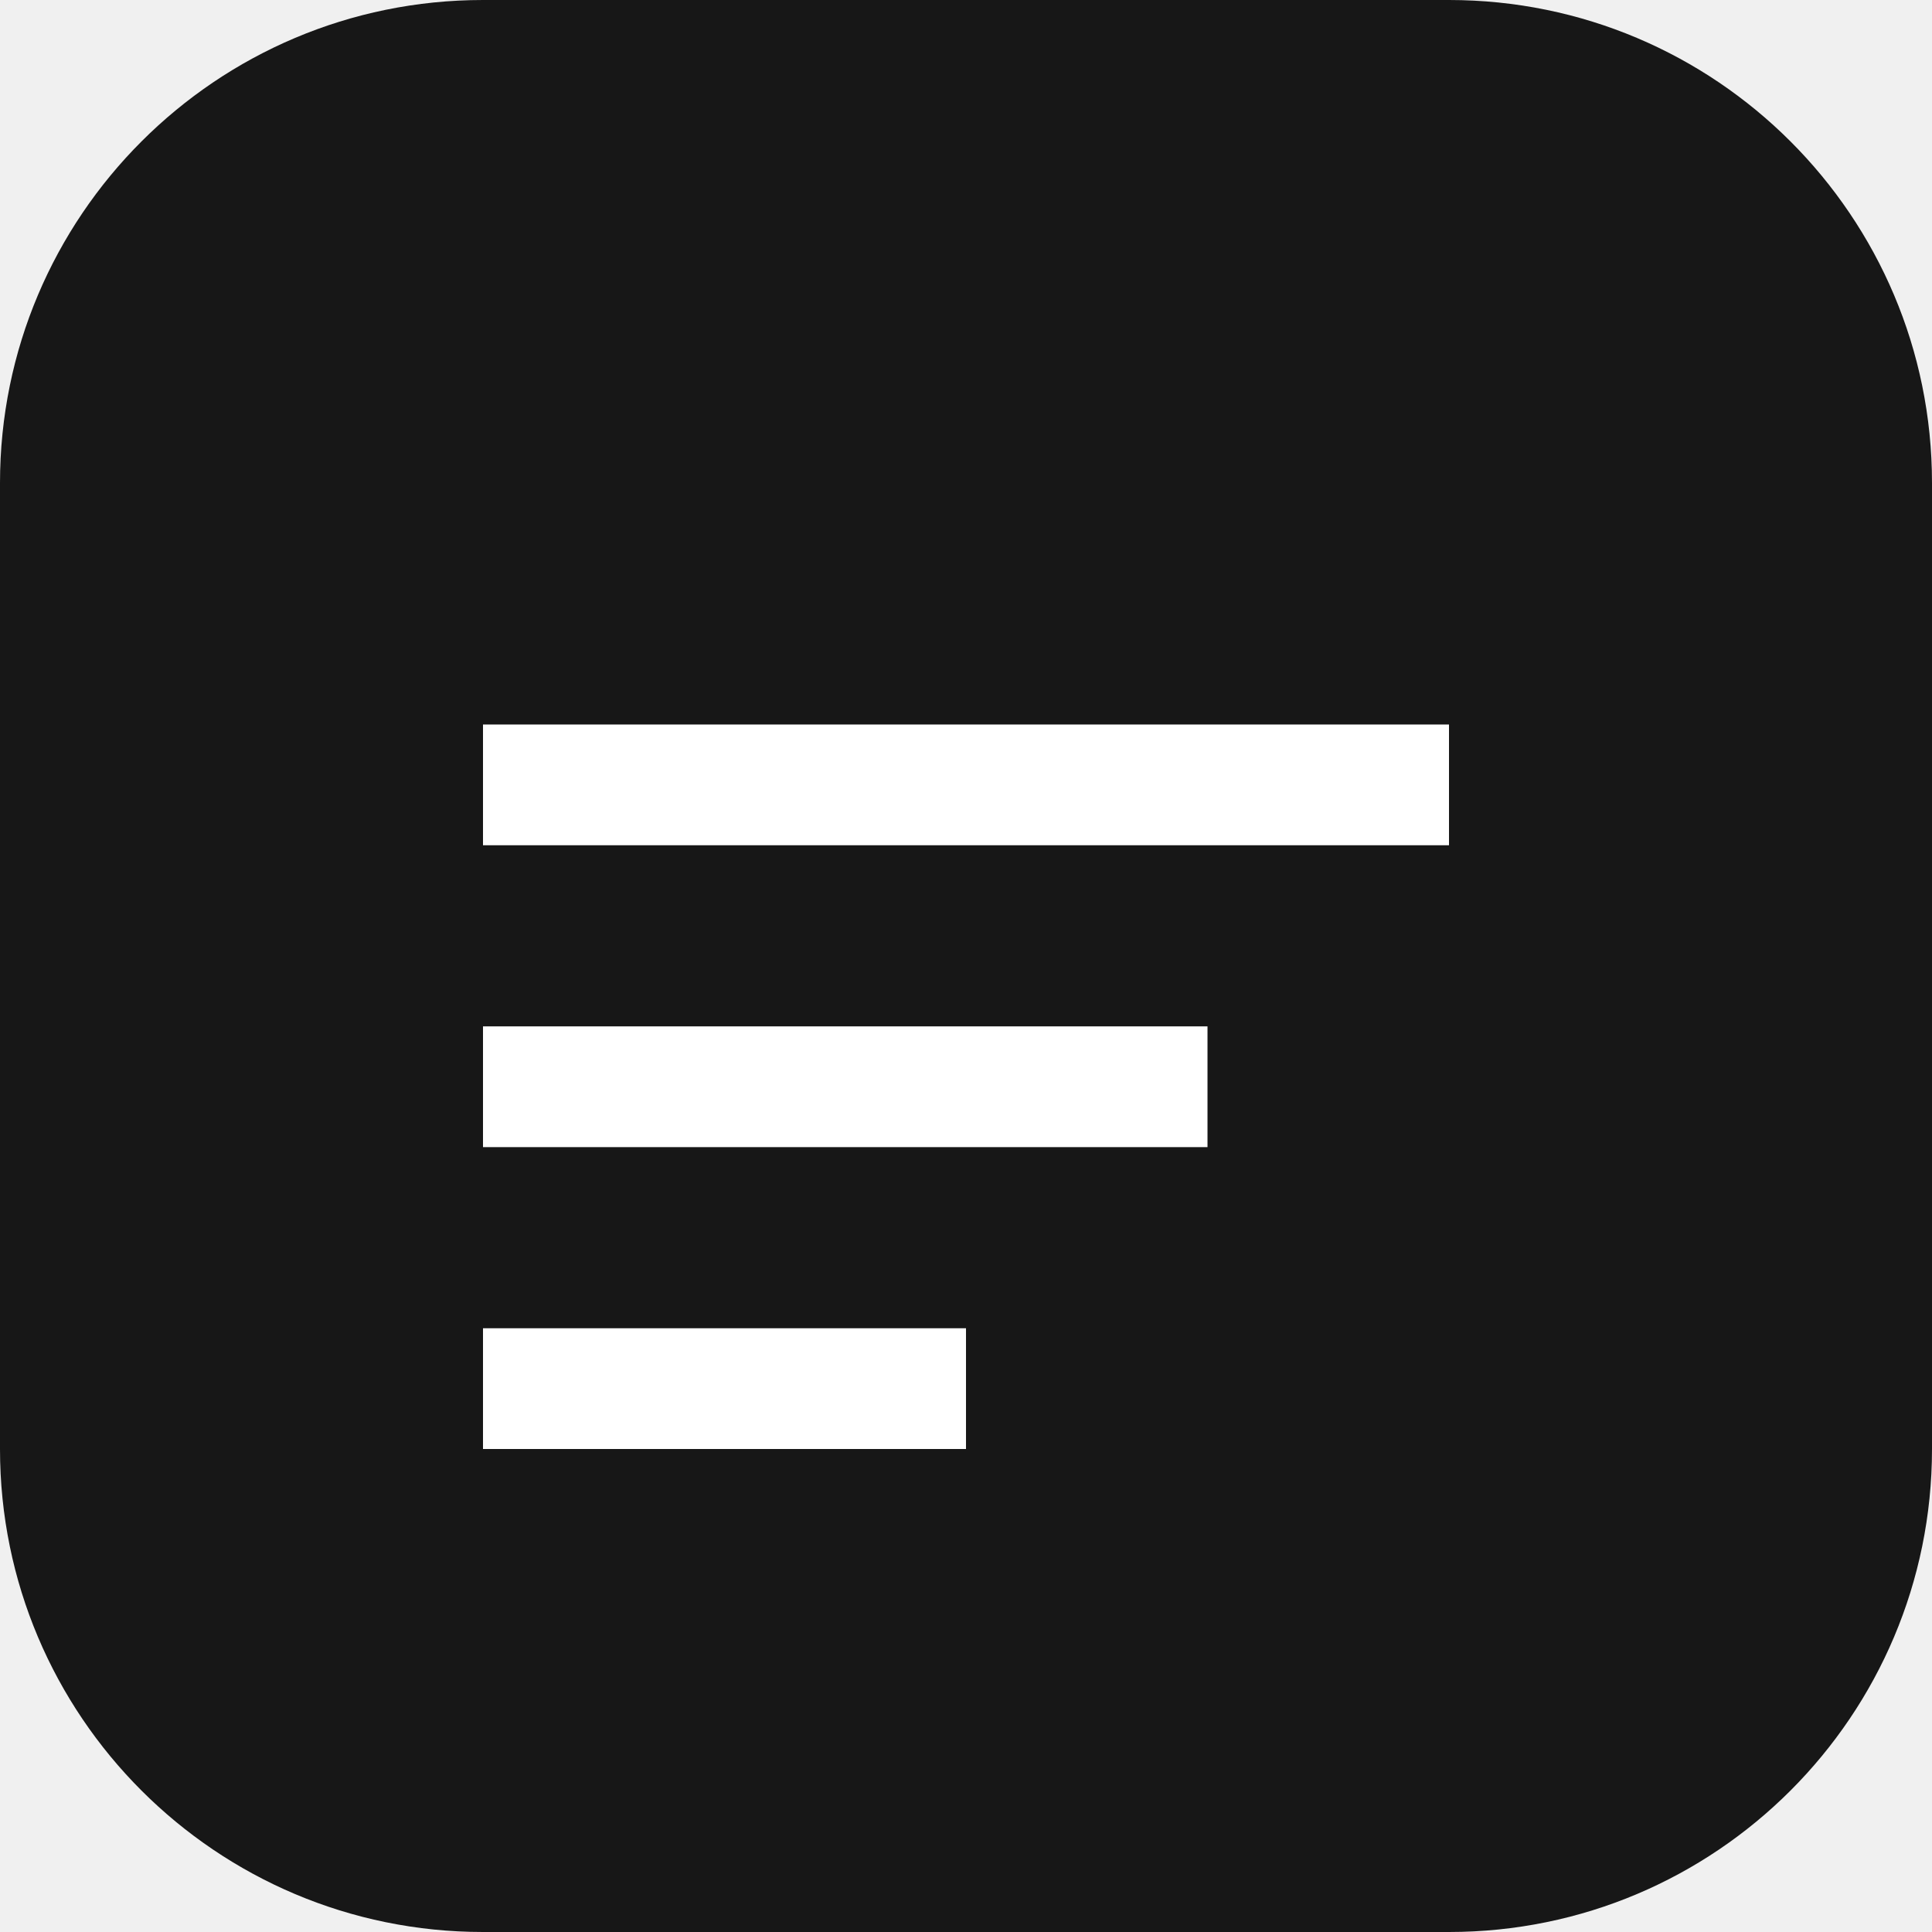
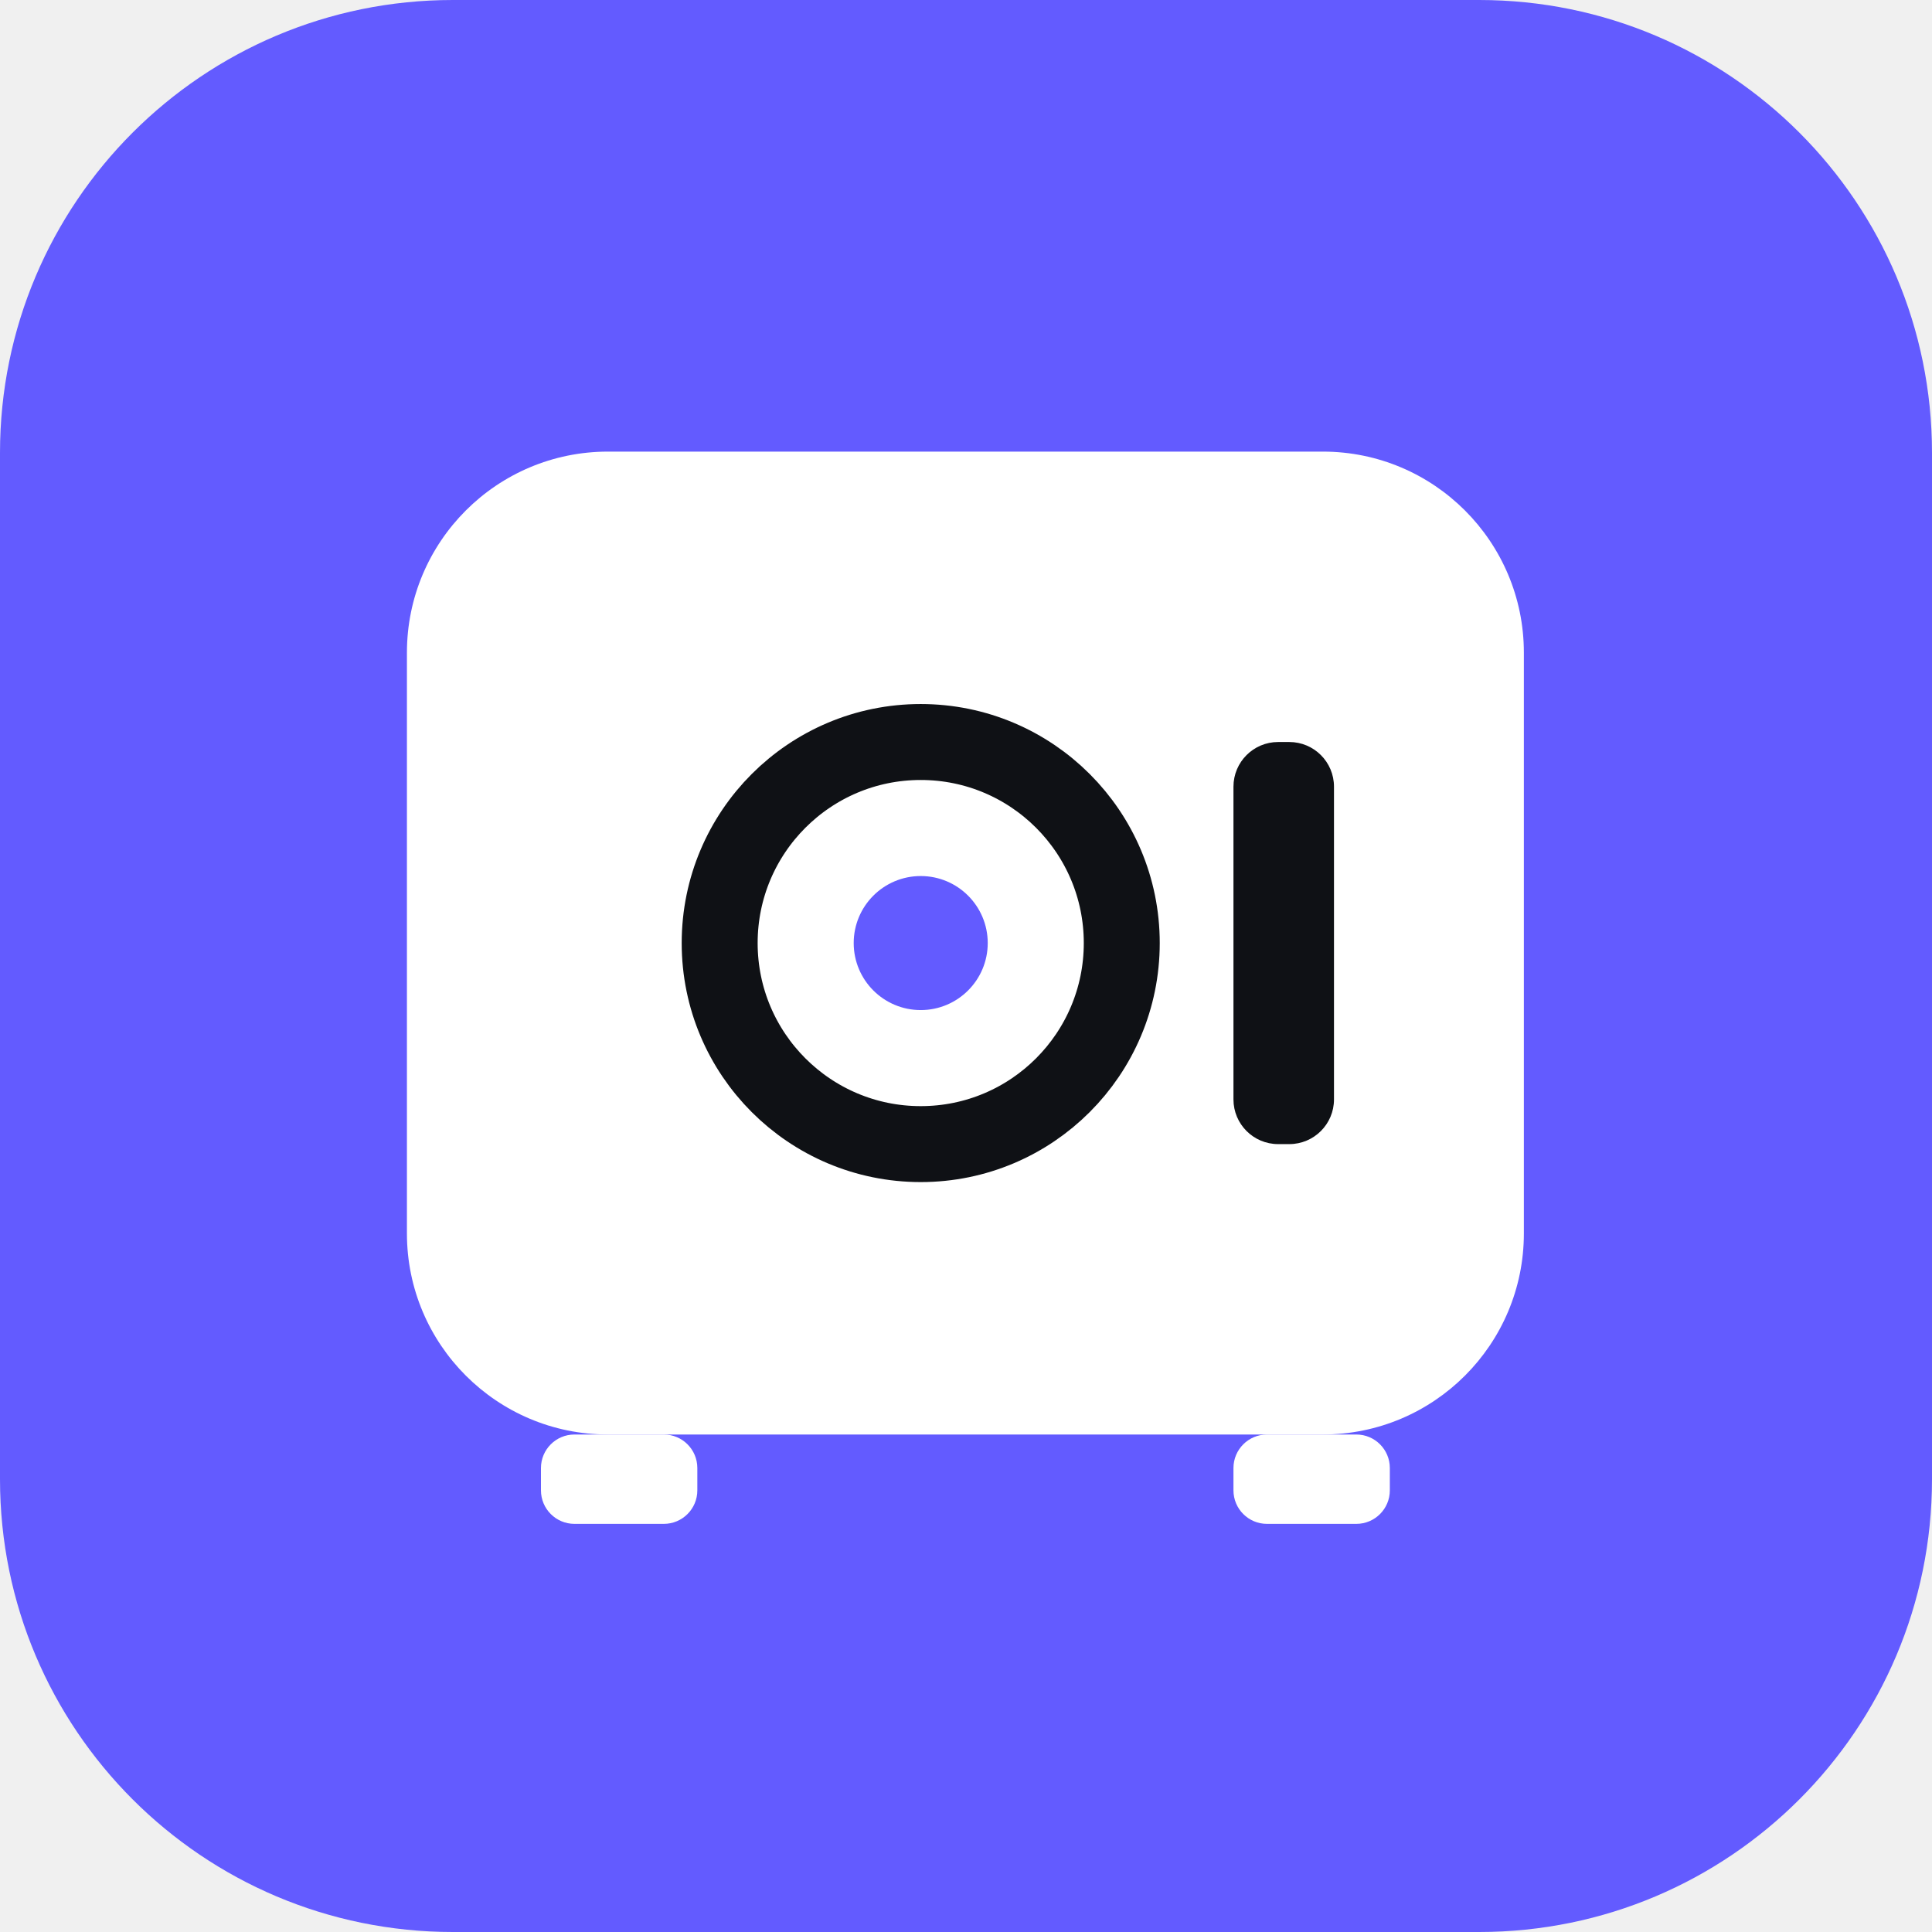
- <svg xmlns="http://www.w3.org/2000/svg" viewBox="0 0 32 32" fill="none">
-   <rect width="32" height="32" rx="8" fill="#171717" />
-   <path d="M8 12h16v2H8v-2zm0 5h12v2H8v-2zm0 5h8v2H8v-2z" fill="#fff" />
+ <svg xmlns="http://www.w3.org/2000/svg" viewBox="0 0 64 64">
+   <rect width="64" height="64" rx="15" fill="#635BFF" />
+   <g transform="translate(8.3 8.3) scale(.74)">
+     <rect x="7" y="9" width="50" height="44" rx="9" fill="#FFFFFF" />
+     <circle cx="30" cy="31" r="9" fill="#FFFFFF" stroke="#0F1115" stroke-width="3.4" />
+     <circle cx="30" cy="31" r="3" fill="#635BFF" />
+     <rect x="44" y="22" width="4.5" height="18" rx="2" fill="#0F1115" />
+     <rect x="13" y="53" width="7" height="4" rx="1.5" fill="#FFFFFF" />
+     <rect x="44" y="53" width="7" height="4" rx="1.5" fill="#FFFFFF" />
+   </g>
</svg>
